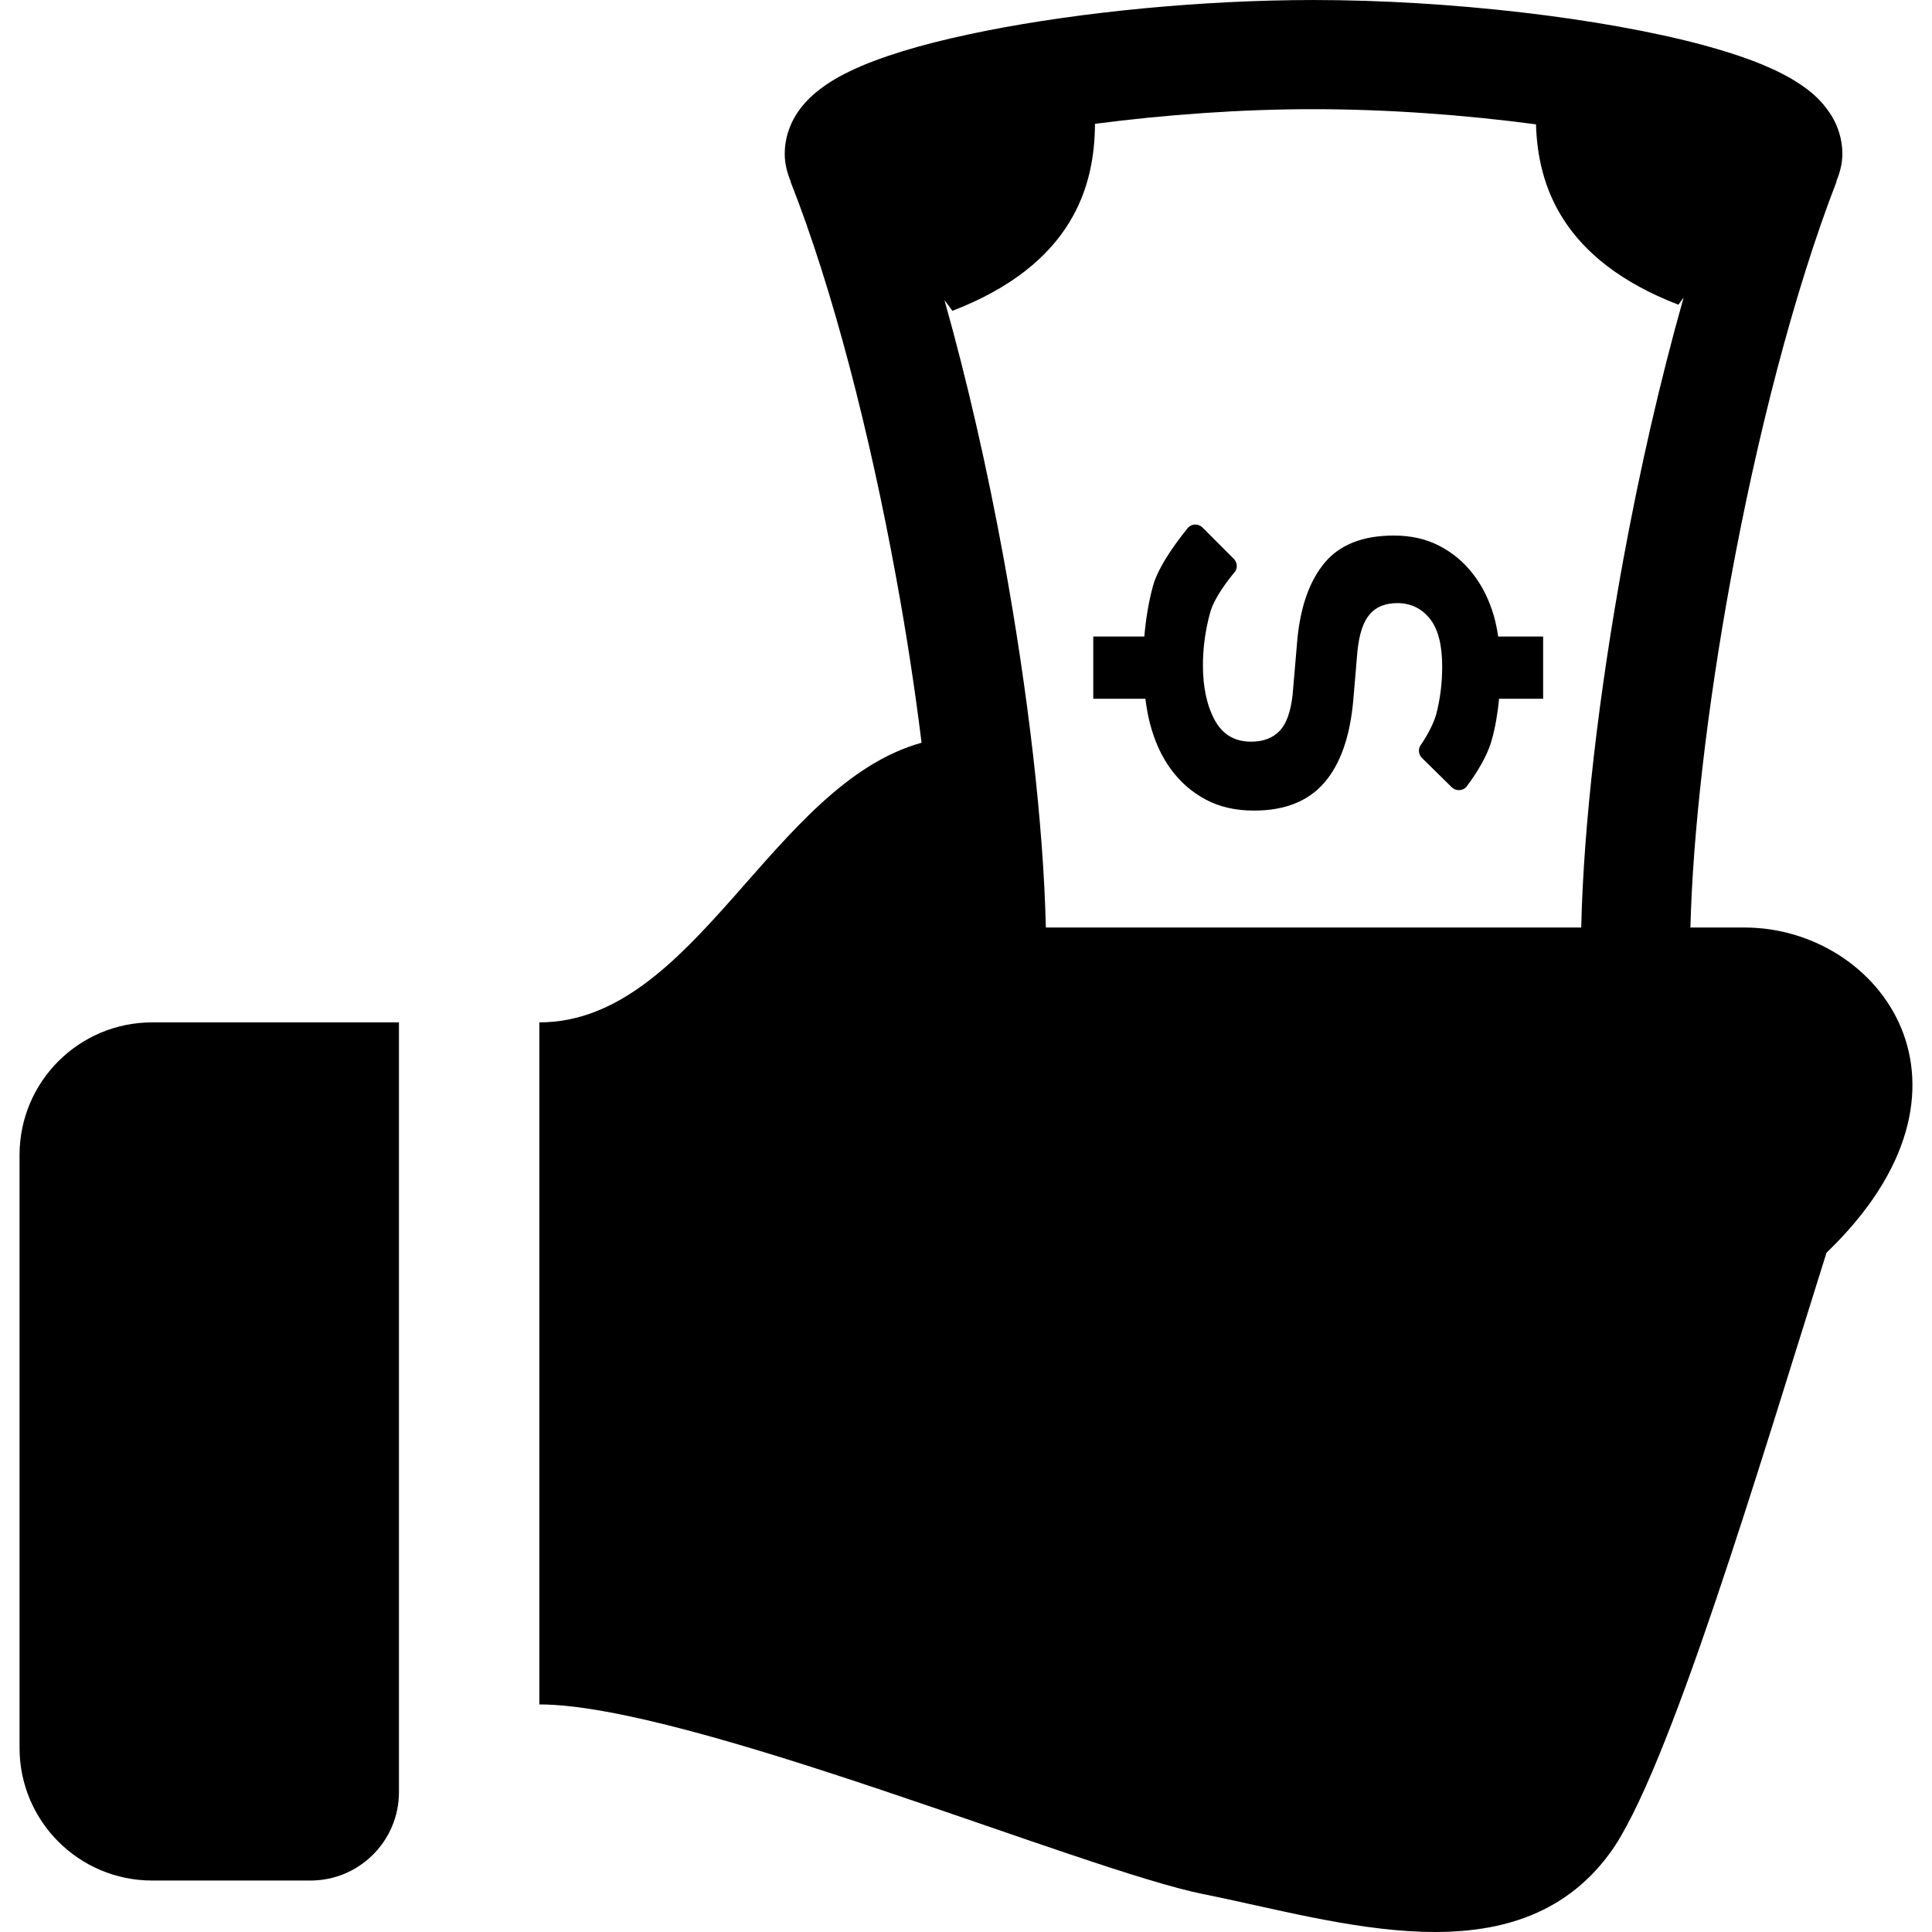
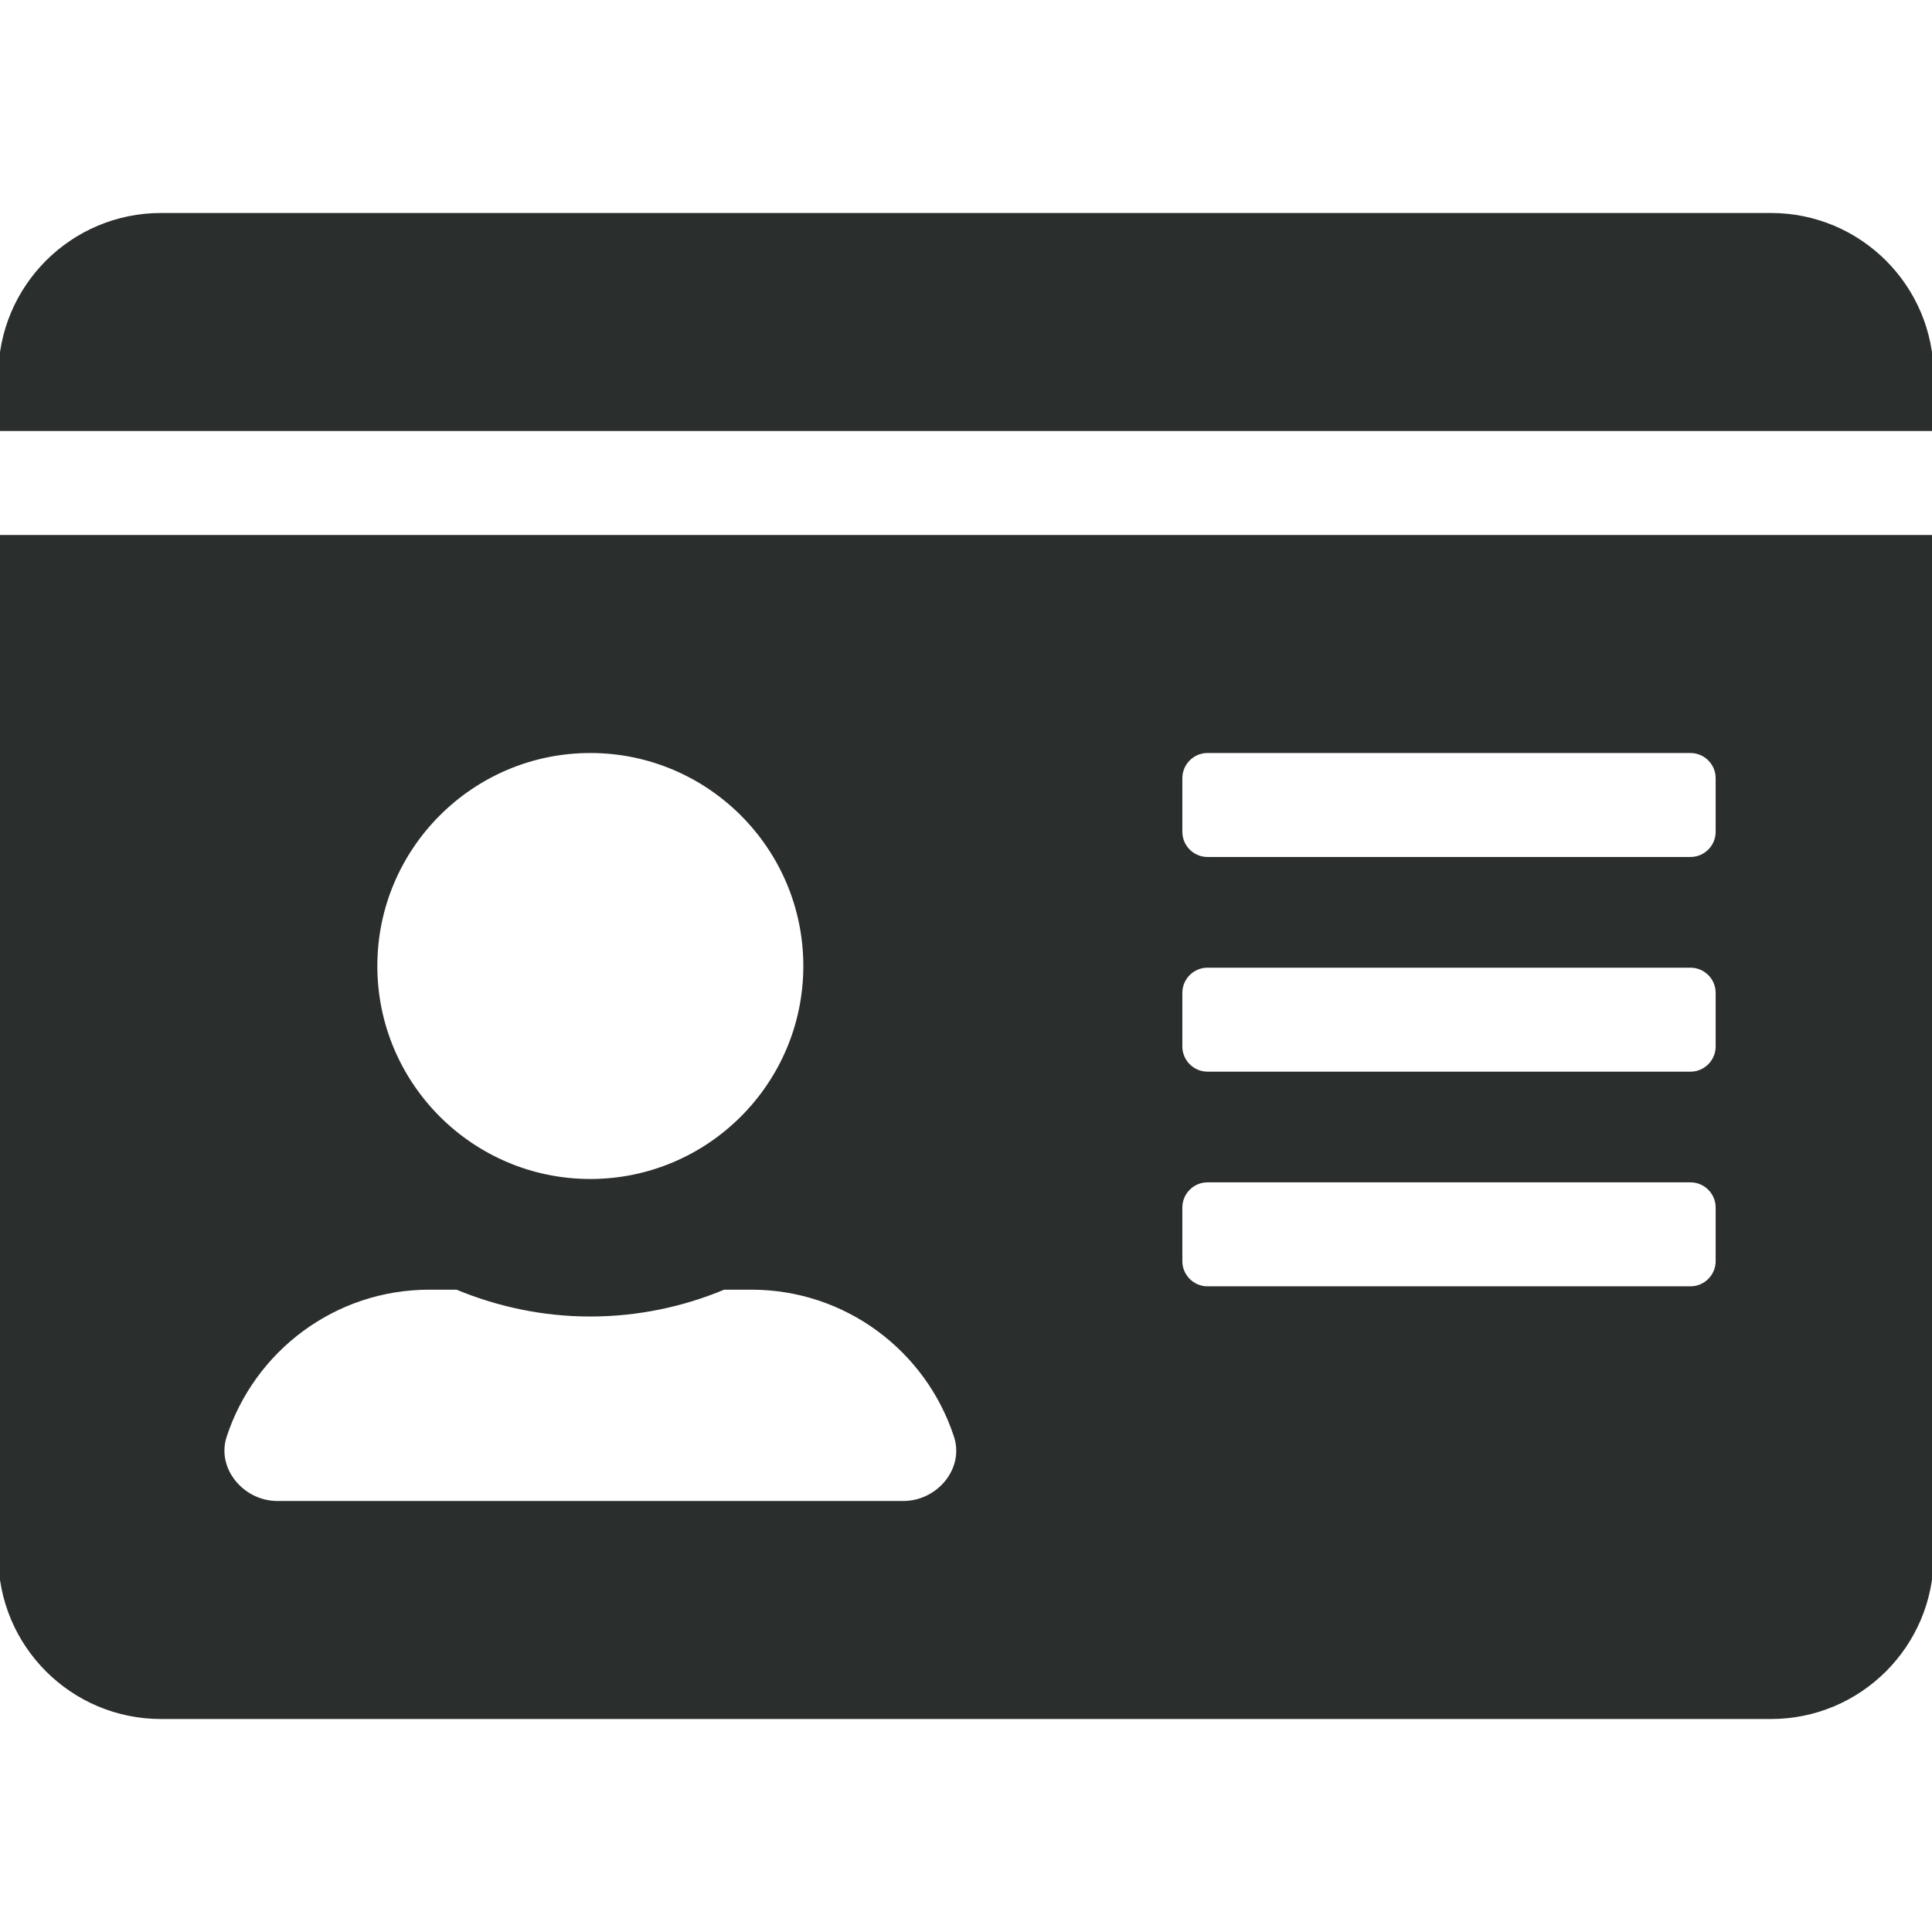
- <svg xmlns="http://www.w3.org/2000/svg" version="1.1" id="_x32_" width="800px" height="800px" viewBox="0 0 512 512" xml:space="preserve" fill="#000000">
+ <svg xmlns="http://www.w3.org/2000/svg" fill="#2a2e2c" width="800px" height="800px" viewBox="0 -32 576 576" stroke="#2a2e2c">
  <g id="SVGRepo_bgCarrier" stroke-width="0" />
  <g id="SVGRepo_tracerCarrier" stroke-linecap="round" stroke-linejoin="round" />
  <g id="SVGRepo_iconCarrier">
-     <style type="text/css">  .st0{fill:#000000;}  </style>
-     <g>
-       <path class="st0" d="M395.884,163.206c-1.219-4.188-3.031-7.875-5.484-11.047c-2.422-3.172-5.406-5.656-8.938-7.5 c-3.516-1.828-7.547-2.734-12.063-2.734c-8.156,0-14.25,2.359-18.281,7.125c-4,4.75-6.438,11.516-7.297,20.281l-1.266,14.797 c-0.5,4.5-1.641,7.703-3.469,9.594c-1.844,1.891-4.328,2.828-7.516,2.828c-4.391,0-7.594-1.906-9.672-5.75 c-2.063-3.828-3.109-8.672-3.109-14.516c0-4.656,0.641-9.297,1.922-13.984s6.641-10.875,6.641-10.875 c0.672-1.063,0.5-2.453-0.391-3.328l-8.266-8.281c-0.578-0.594-1.422-0.875-2.25-0.781c-0.828,0.109-1.578,0.609-2,1.328 c0,0-7.125,8.469-8.891,14.906c-1.156,4.234-1.891,8.734-2.297,13.422h-13.531v16.484h13.813c0.281,2.203,0.656,4.359,1.188,6.453 c1.219,4.734,3.078,8.828,5.578,12.234c2.5,3.391,5.547,6.078,9.234,8.031c3.641,1.953,7.891,2.922,12.781,2.922 c8.141,0,14.359-2.453,18.641-7.406c4.25-4.922,6.813-12.188,7.672-21.828l1.094-12.953c0.469-4.641,1.578-7.922,3.297-9.875 c1.688-1.953,4.125-2.922,7.297-2.922c3.516,0,6.375,1.375,8.594,4.109c2.188,2.734,3.281,6.969,3.281,12.688 c0,4.406-0.531,8.563-1.547,12.531c-1.047,3.969-4.313,8.547-4.313,8.547c-0.547,1.047-0.344,2.328,0.5,3.156l7.875,7.75 c0.609,0.609,1.453,0.875,2.328,0.75c0.844-0.125,1.578-0.641,1.969-1.406c0,0,4.75-6.063,6.328-11.875 c0.953-3.391,1.563-7.063,1.938-10.906h11.672V168.69H397.04C396.743,166.815,396.399,164.972,395.884,163.206z" />
-       <path class="st0" d="M462.321,245.8c-2.359,0-7.422,0-14.344,0c0.609-24.641,4.391-58.063,10.688-92.297 c6.859-37.516,16.719-76.172,28.078-105.484l-0.078-0.031c0.922-2.203,1.594-4.688,1.578-7.266 c0.016-3.906-1.281-7.484-2.891-10.094c-3.109-4.922-6.75-7.406-10.469-9.672c-6.516-3.781-14.172-6.438-23.297-8.953 c-13.641-3.672-30.375-6.625-48.328-8.719c-17.938-2.078-37.047-3.281-55.156-3.281c-29.469,0.016-61.5,3.141-86.953,8.188 c-12.781,2.563-23.828,5.5-32.719,9.234c-4.484,1.938-8.453,3.969-12.219,7.078c-1.875,1.578-3.75,3.484-5.375,6.125 c-1.594,2.609-2.891,6.203-2.875,10.094c-0.016,2.625,0.656,5.141,1.594,7.359l-0.063,0.031 c11.188,28.328,21.063,66.953,27.953,104.719c2.766,15,5.031,29.891,6.781,44c-39.734,11.047-60.047,74.109-101.297,74.109v180.75 c39.484,0,144.234,43.906,175.938,50.266c35.906,7.188,82.828,23.031,107.719-10.781c15.359-20.844,39.406-101.781,57.453-159.188 C529.837,287.987,498.228,245.8,462.321,245.8z M430.196,148.284c-6.547,35.828-10.547,70.5-11.156,97.516 c-48.406,0-121.281,0-141.875,0c-0.641-27.188-4.672-62.203-11.25-98.188c-4.234-23.109-9.516-46.422-15.625-68.094l2.109,2.859 c32-12.359,37.703-33.109,37.781-49.563c18.531-2.422,39.047-3.906,57.922-3.875c19.25-0.016,40.156,1.5,58.953,4.016 c0.484,16.141,6.859,35.875,37.734,47.797l1.391-1.906C439.884,101.065,434.509,124.831,430.196,148.284z" />
-       <path class="st0" d="M5.181,306.081v157.125c0,19.422,15.734,35.156,35.156,35.156h41.938c12.953,0,23.453-10.5,23.453-23.438 V270.94H40.337C20.915,270.94,5.181,286.675,5.181,306.081z" />
-     </g>
+     <path d="M528 32H48C21.5 32 0 53.5 0 80v16h576V80c0-26.5-21.5-48-48-48zM0 432c0 26.5 21.5 48 48 48h480c26.5 0 48-21.5 48-48V128H0v304zm352-232c0-4.4 3.6-8 8-8h144c4.4 0 8 3.6 8 8v16c0 4.4-3.6 8-8 8H360c-4.4 0-8-3.6-8-8v-16zm0 64c0-4.4 3.6-8 8-8h144c4.4 0 8 3.6 8 8v16c0 4.4-3.6 8-8 8H360c-4.4 0-8-3.6-8-8v-16zm0 64c0-4.4 3.6-8 8-8h144c4.4 0 8 3.6 8 8v16c0 4.4-3.6 8-8 8H360c-4.4 0-8-3.6-8-8v-16zM176 192c35.3 0 64 28.7 64 64s-28.7 64-64 64-64-28.7-64-64 28.7-64 64-64zM67.1 396.2C75.5 370.5 99.6 352 128 352h8.2c12.3 5.1 25.7 8 39.8 8s27.6-2.9 39.8-8h8.2c28.4 0 52.5 18.5 60.9 44.2 3.2 9.9-5.2 19.8-15.6 19.8H82.7c-10.4 0-18.8-10-15.6-19.8z" />
  </g>
</svg>
